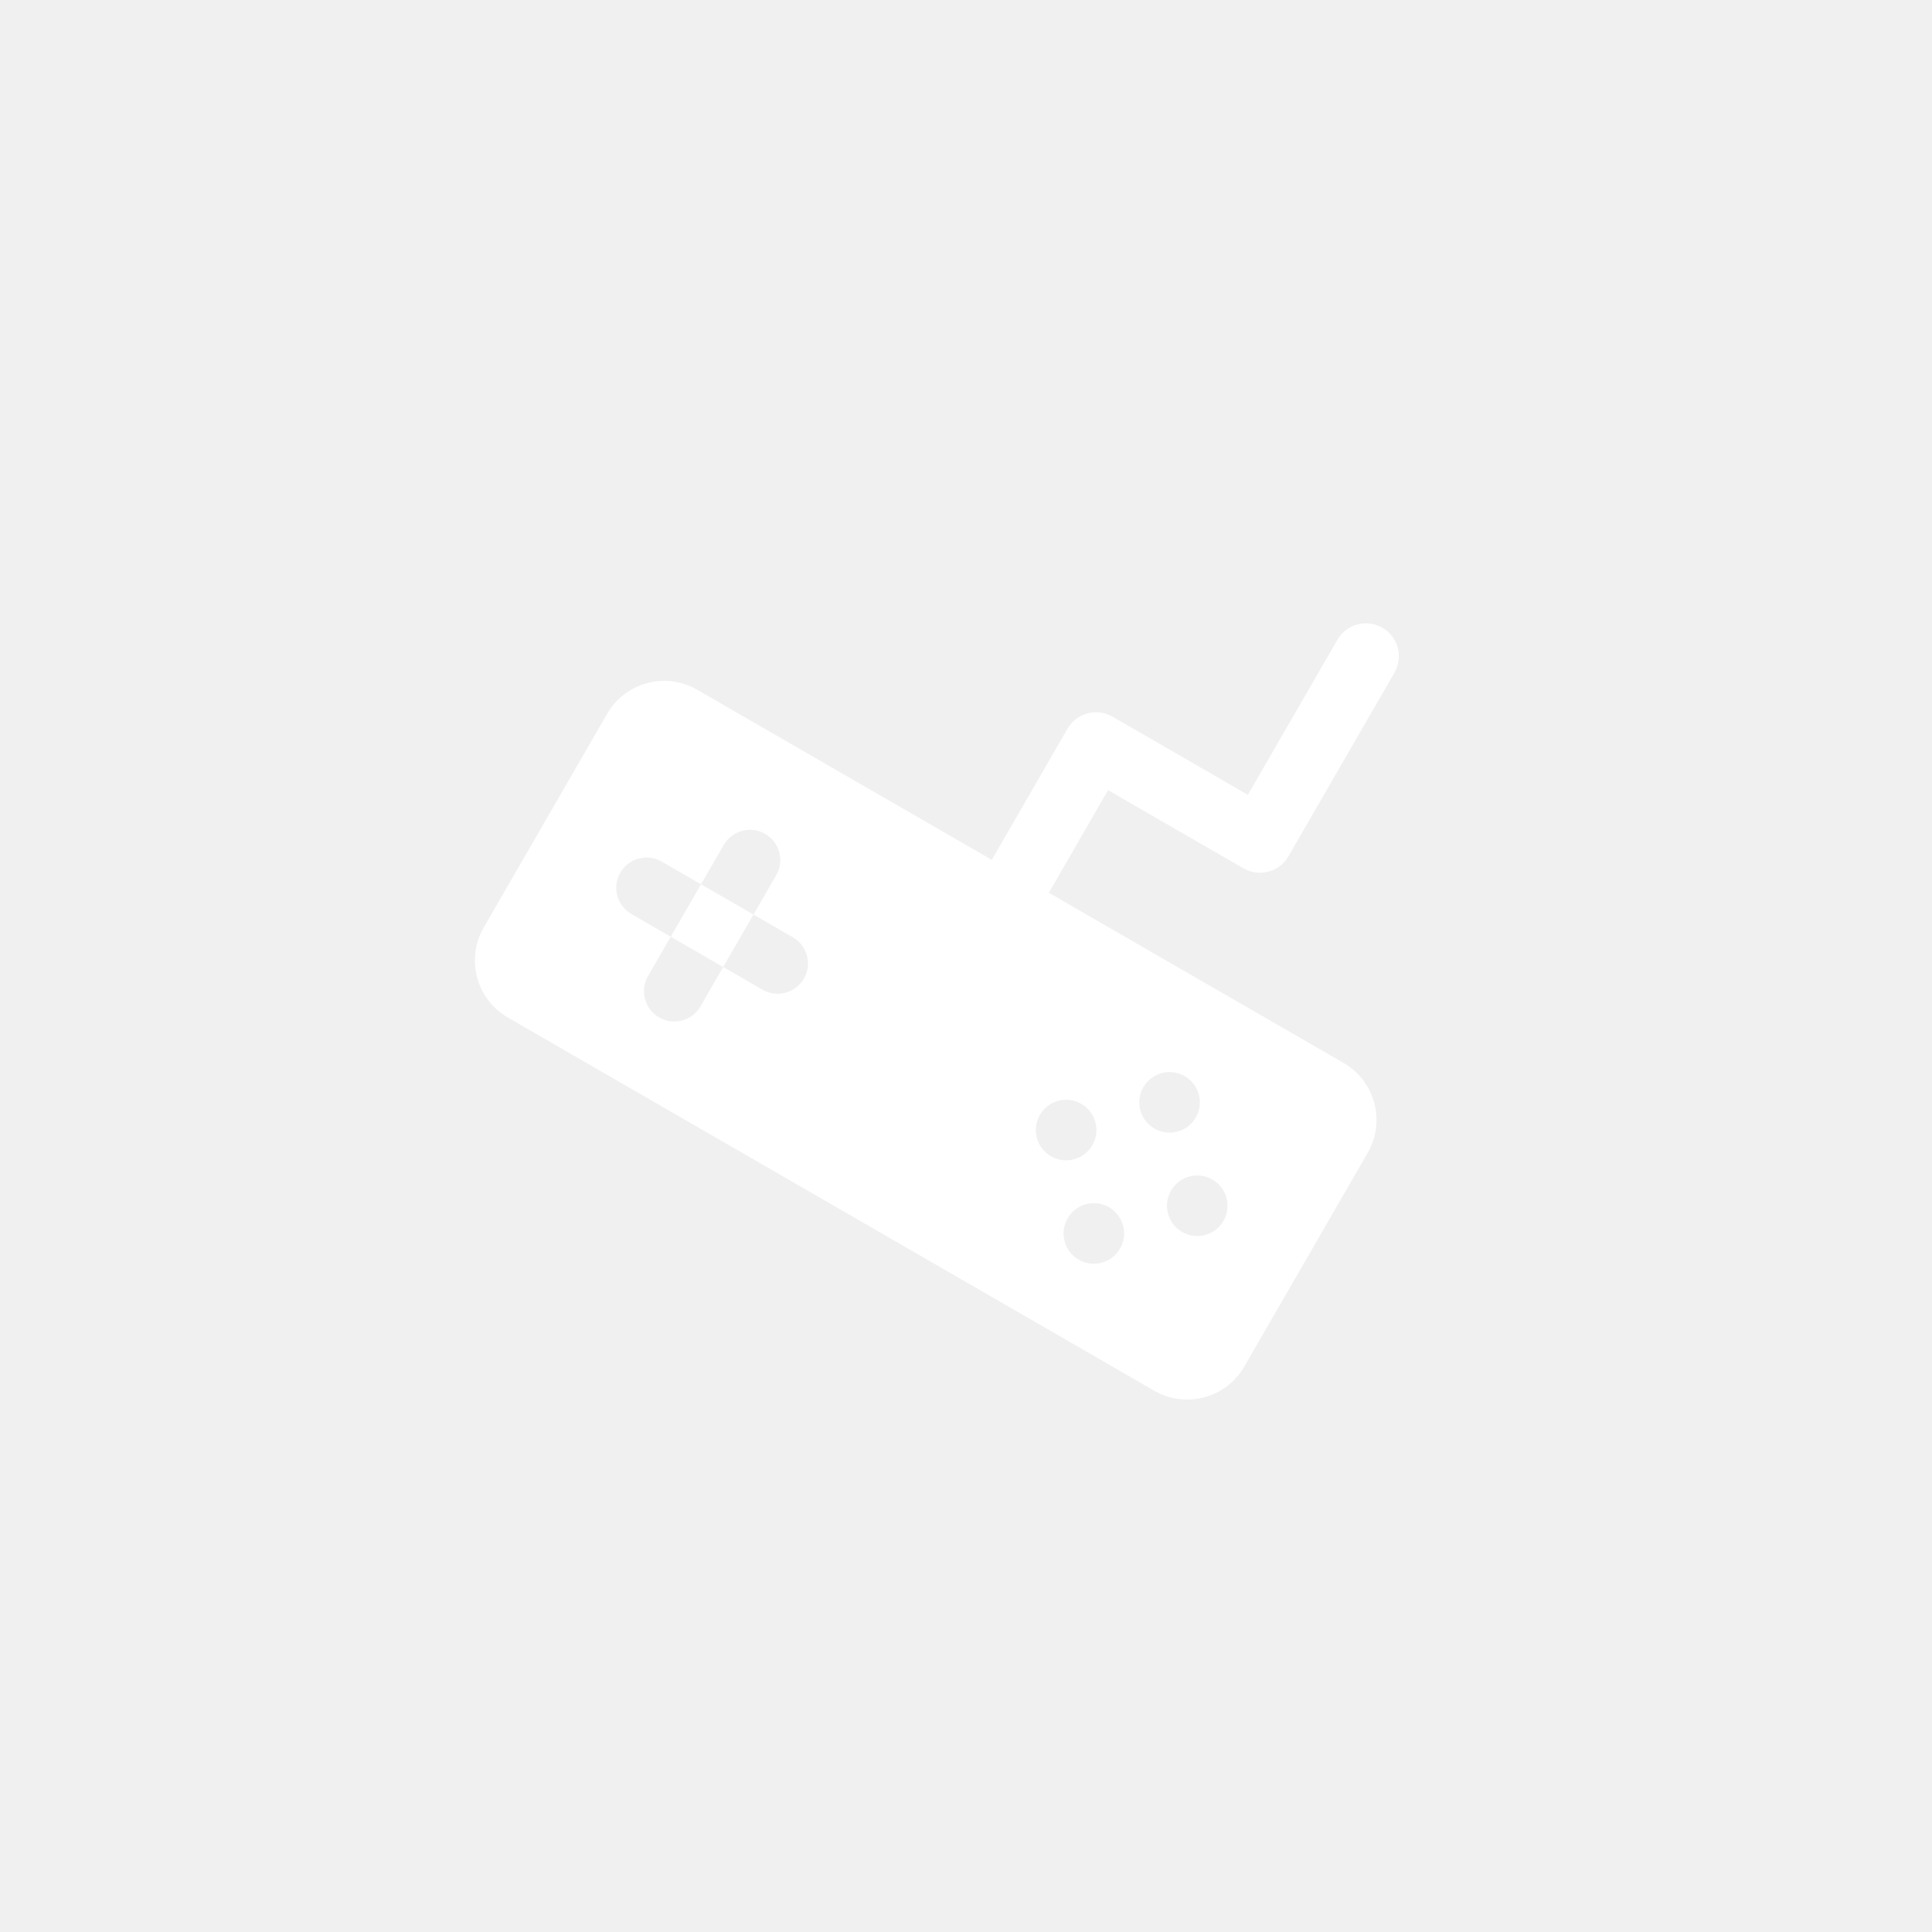
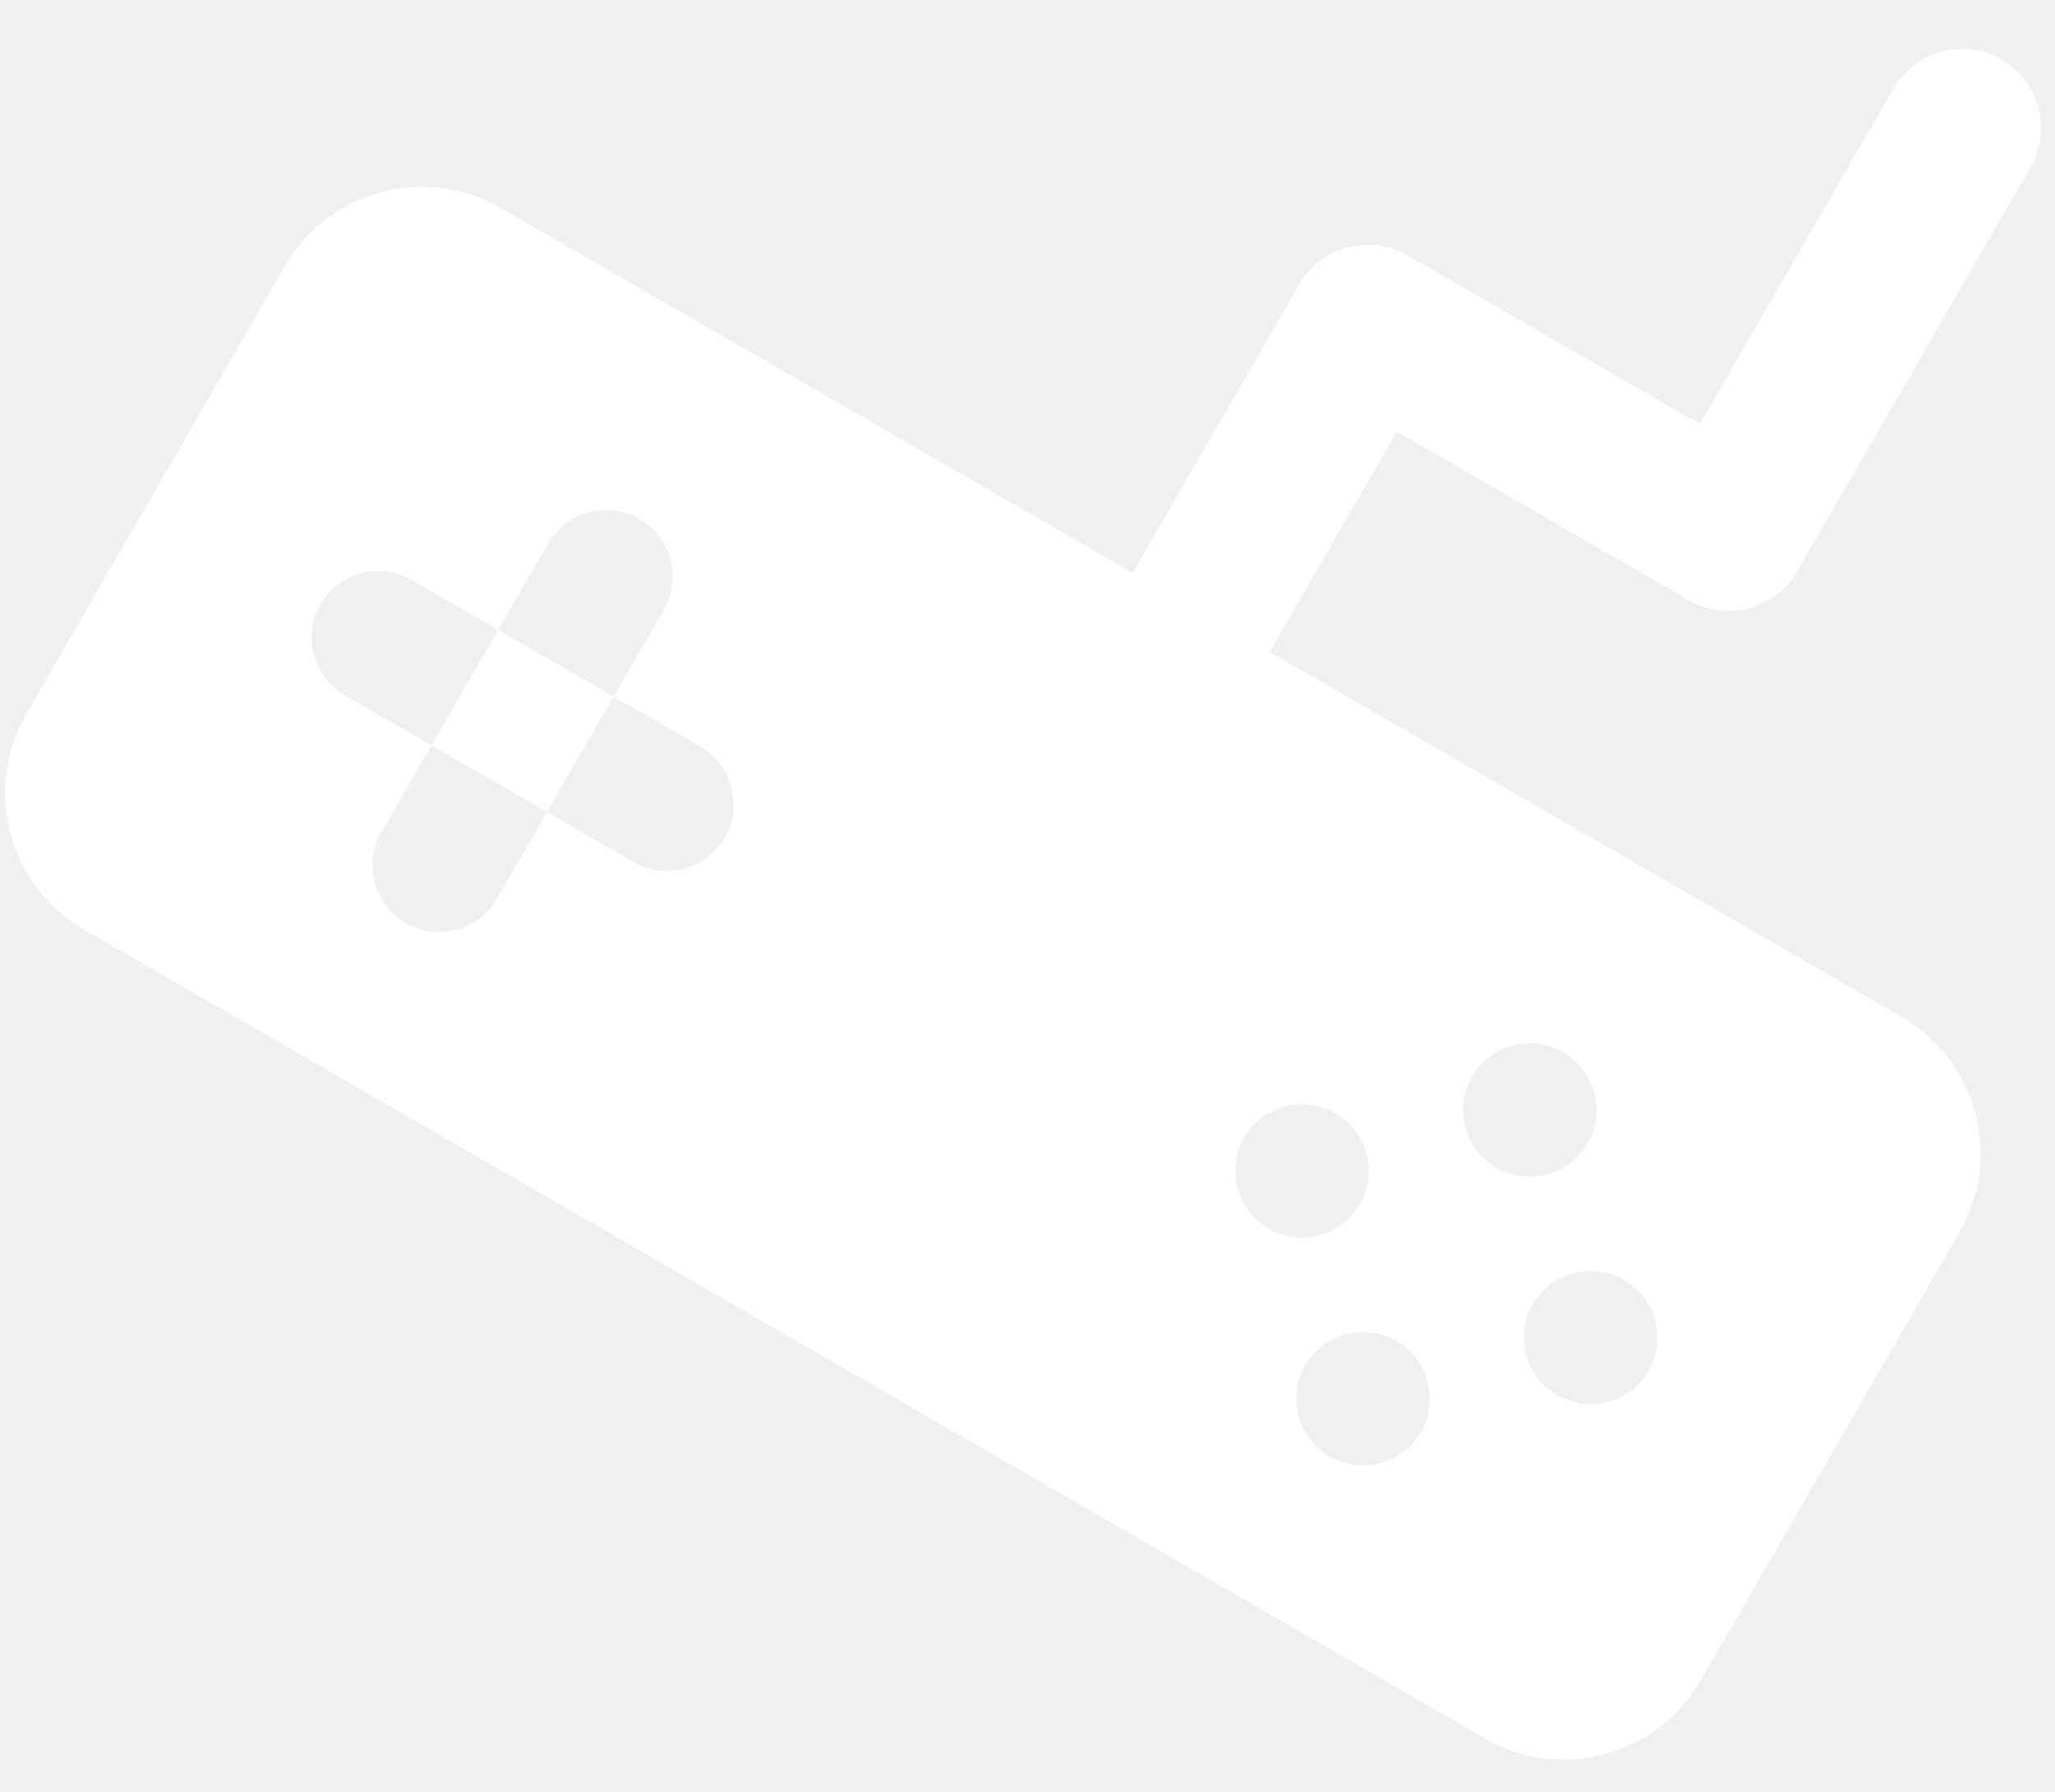
- <svg xmlns="http://www.w3.org/2000/svg" width="88" height="88" viewBox="0 0 88 88" fill="none">
-   <path fill-rule="evenodd" clip-rule="evenodd" d="M63.515 30.641C63.929 29.923 63.683 29.006 62.966 28.592C62.248 28.177 61.331 28.423 60.917 29.141L56.839 36.203L50.672 32.643C49.955 32.229 49.038 32.475 48.623 33.192L45.175 39.165L31.752 31.415C30.317 30.586 28.482 31.078 27.654 32.513L22.033 42.248C21.205 43.683 21.696 45.518 23.131 46.346L52.576 63.346C54.011 64.175 55.846 63.683 56.674 62.248L62.295 52.513C63.123 51.078 62.632 49.243 61.197 48.415L47.773 40.665L50.471 35.991L56.638 39.551C57.356 39.966 58.273 39.72 58.687 39.002L63.515 30.641ZM34.849 37.981C34.189 37.6 33.346 37.826 32.965 38.486L31.93 40.278L30.139 39.243C29.479 38.862 28.635 39.088 28.255 39.748C27.874 40.408 28.1 41.251 28.759 41.632L30.551 42.667L29.517 44.459C29.136 45.118 29.362 45.962 30.021 46.343C30.681 46.724 31.525 46.498 31.906 45.838L32.94 44.046L34.732 45.081C35.392 45.461 36.235 45.235 36.616 44.576C36.997 43.916 36.771 43.072 36.111 42.691L34.319 41.657L35.354 39.865C35.735 39.206 35.509 38.362 34.849 37.981ZM34.319 41.657L32.94 44.046L30.551 42.667L31.93 40.278L34.319 41.657ZM52.582 51.404C53.242 51.785 54.085 51.559 54.466 50.9C54.847 50.24 54.621 49.396 53.961 49.016C53.302 48.635 52.458 48.861 52.077 49.52C51.696 50.18 51.922 51.024 52.582 51.404ZM55.728 55.61C55.347 56.27 54.504 56.496 53.844 56.115C53.184 55.734 52.958 54.891 53.339 54.231C53.72 53.571 54.564 53.345 55.224 53.726C55.883 54.107 56.109 54.95 55.728 55.61ZM49.134 57.377C49.794 57.758 50.637 57.532 51.018 56.872C51.399 56.212 51.173 55.369 50.513 54.988C49.853 54.607 49.01 54.833 48.629 55.493C48.248 56.153 48.474 56.996 49.134 57.377ZM49.756 52.162C49.375 52.822 48.531 53.048 47.872 52.667C47.212 52.286 46.986 51.442 47.367 50.782C47.748 50.123 48.591 49.897 49.251 50.278C49.911 50.658 50.137 51.502 49.756 52.162Z" fill="white" />
+ <svg xmlns="http://www.w3.org/2000/svg" width="39" height="34" viewBox="0 0 39 34" fill="none">
+   <path fill-rule="evenodd" clip-rule="evenodd" d="M38.535 3.176C38.949 2.459 38.703 1.541 37.986 1.127C37.268 0.713 36.351 0.959 35.937 1.676L32.258 8.047L26.709 4.843C25.992 4.429 25.074 4.675 24.66 5.392L21.497 10.871L9.506 3.948C8.071 3.12 6.236 3.611 5.408 5.046L0.5 13.547C-0.328 14.982 0.163 16.816 1.598 17.645L28.178 32.991C29.613 33.819 31.448 33.328 32.276 31.893L37.184 23.392C38.012 21.957 37.521 20.122 36.086 19.294L24.095 12.371L26.508 8.191L32.057 11.395C32.775 11.809 33.692 11.563 34.106 10.846L38.535 3.176ZM12.132 9.847C11.527 9.498 10.753 9.705 10.404 10.311L9.455 11.954L7.811 11.005C7.206 10.656 6.432 10.863 6.083 11.468C5.734 12.073 5.941 12.847 6.546 13.197L8.19 14.146L9.455 11.954L11.646 13.219L12.595 11.576C12.944 10.971 12.737 10.197 12.132 9.847ZM13.29 14.168C13.895 14.518 14.102 15.291 13.753 15.897C13.403 16.502 12.63 16.709 12.024 16.36L10.381 15.411L11.646 13.219L13.29 14.168ZM7.704 17.518C8.309 17.867 9.083 17.66 9.432 17.055L10.381 15.411L8.189 14.146L7.241 15.789C6.891 16.394 7.098 17.168 7.704 17.518ZM28.398 22.161C29.003 22.51 29.777 22.303 30.127 21.698C30.476 21.093 30.269 20.319 29.664 19.969C29.058 19.62 28.285 19.827 27.935 20.432C27.586 21.038 27.793 21.811 28.398 22.161ZM31.285 26.019C30.935 26.624 30.162 26.831 29.556 26.482C28.951 26.132 28.744 25.358 29.093 24.753C29.443 24.148 30.216 23.941 30.822 24.29C31.427 24.64 31.634 25.413 31.285 26.019ZM25.235 27.639C25.84 27.989 26.614 27.782 26.964 27.176C27.313 26.571 27.106 25.797 26.501 25.448C25.895 25.099 25.122 25.306 24.772 25.911C24.423 26.516 24.63 27.29 25.235 27.639ZM25.806 22.855C25.457 23.46 24.683 23.668 24.078 23.319C23.473 22.969 23.265 22.195 23.614 21.59C23.964 20.985 24.738 20.778 25.343 21.127C25.948 21.476 26.155 22.25 25.806 22.855Z" fill="white" />
</svg>
